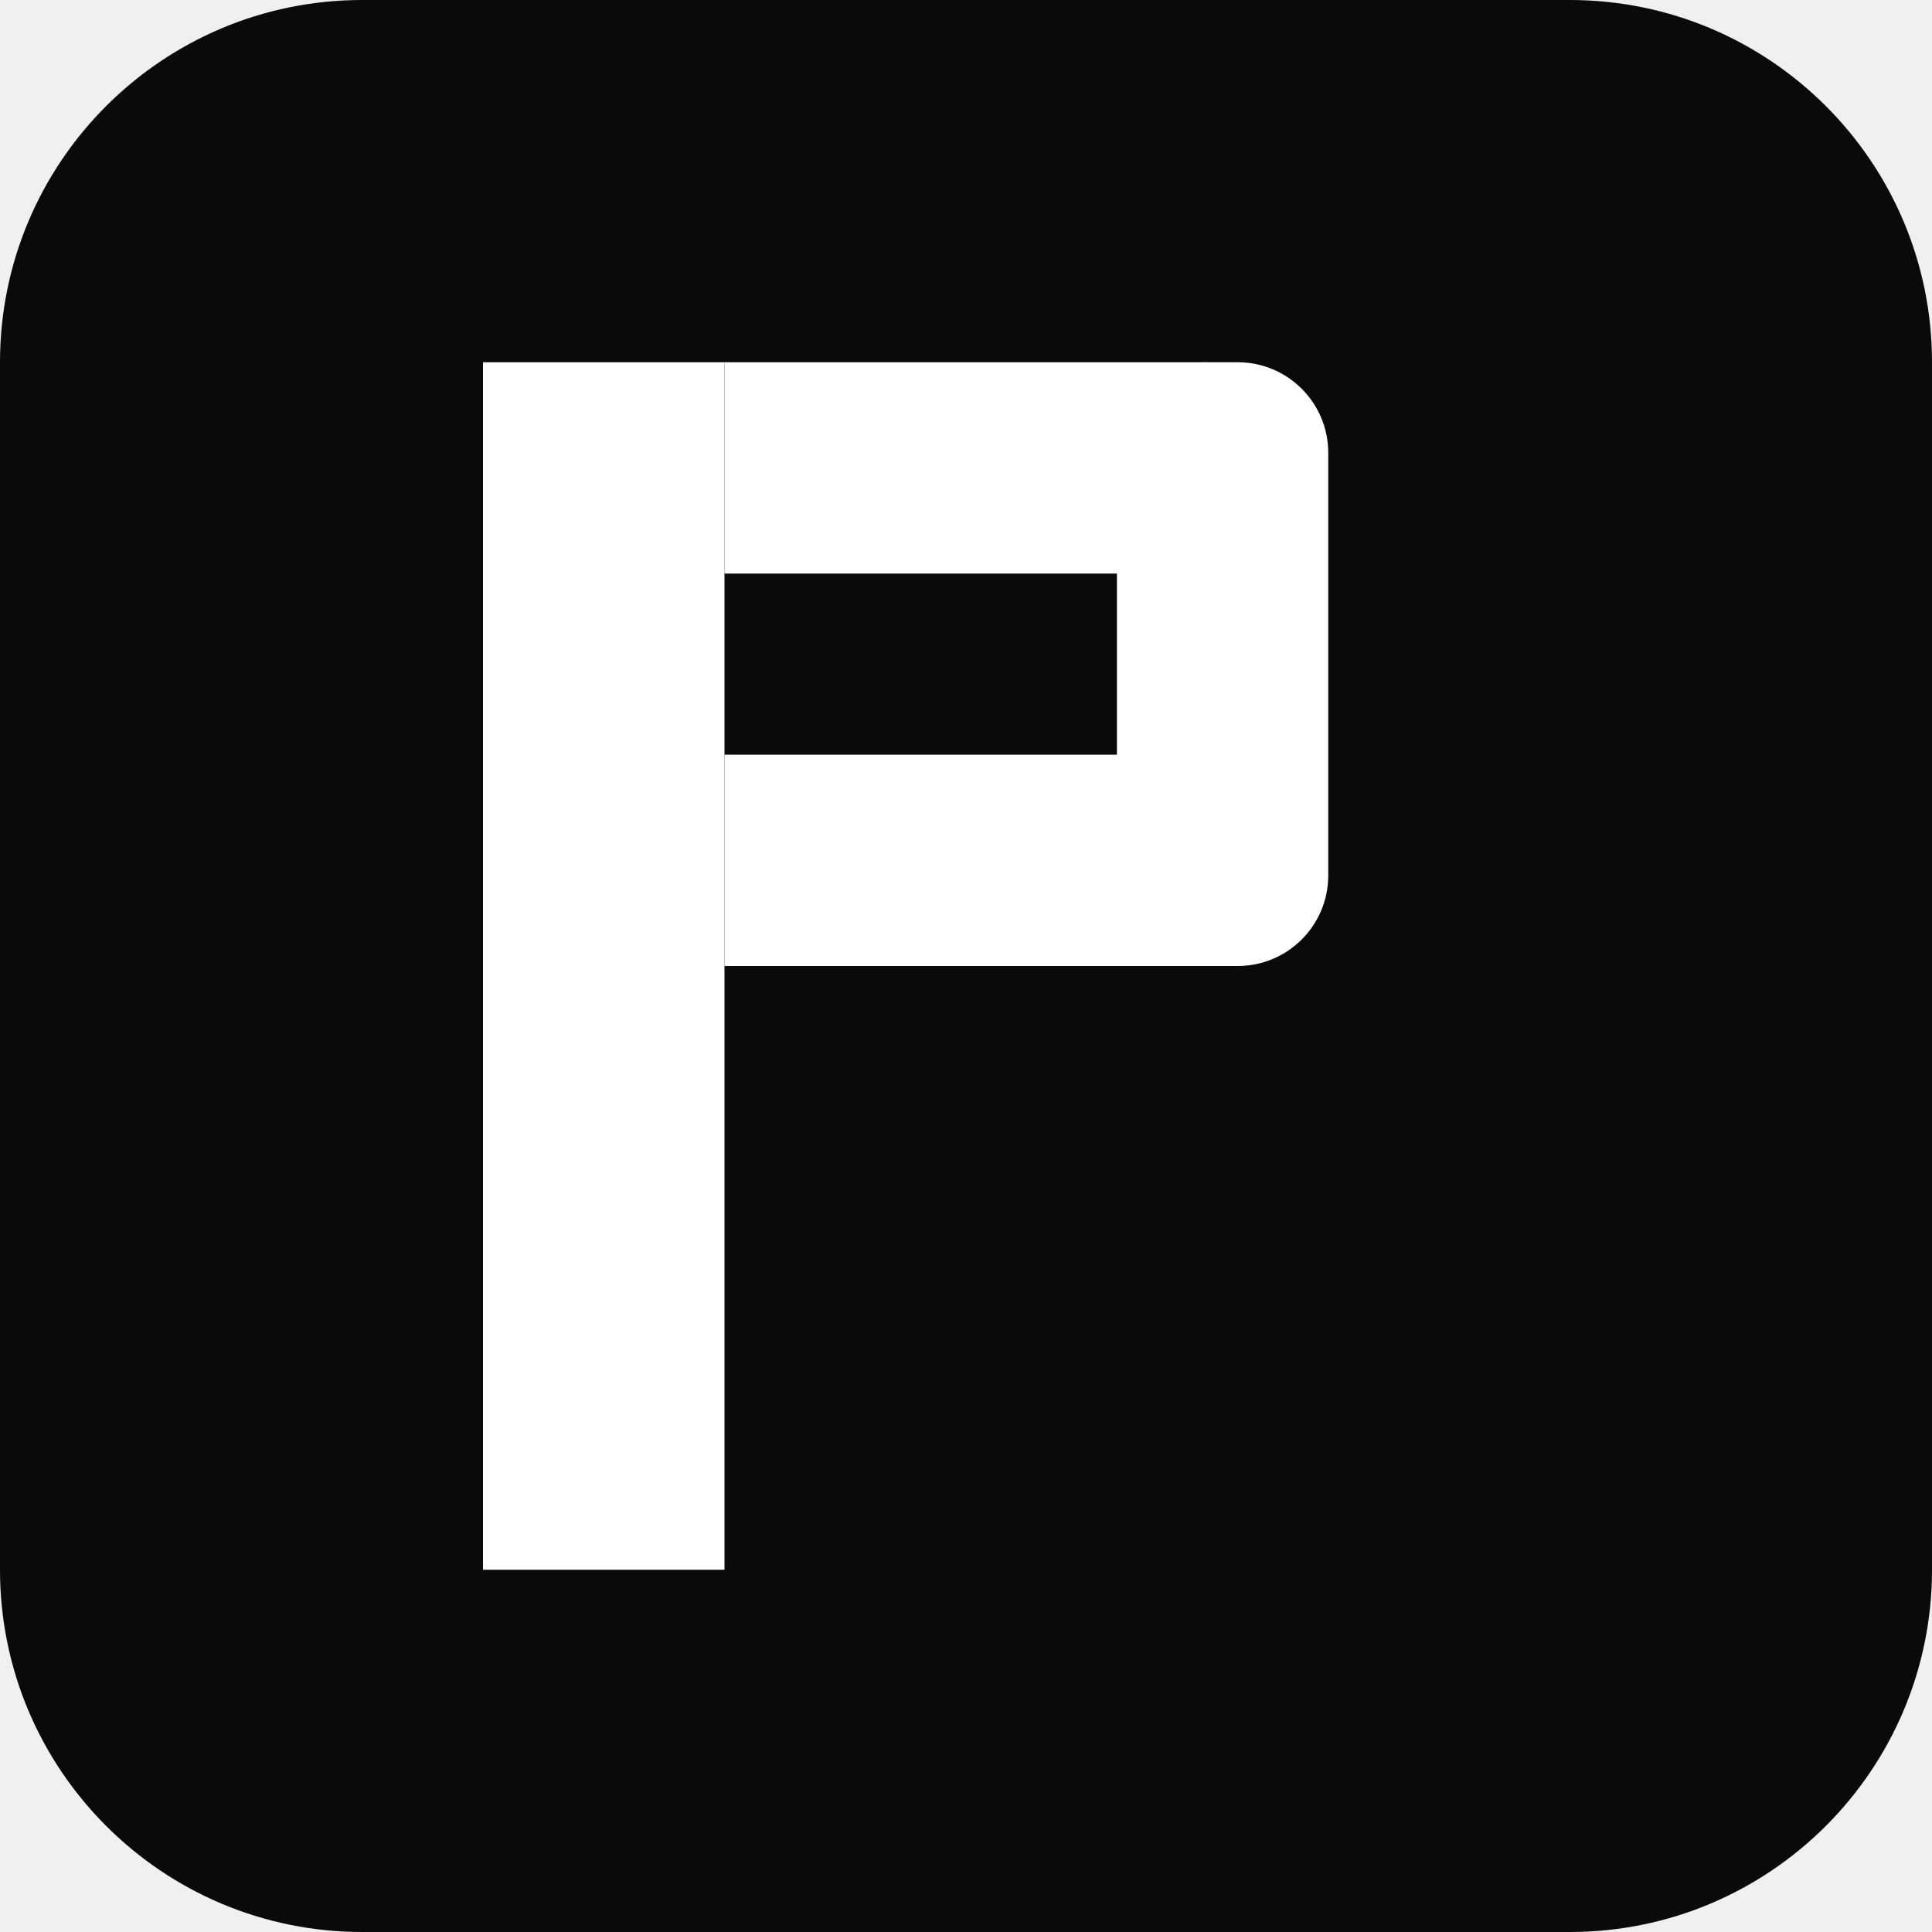
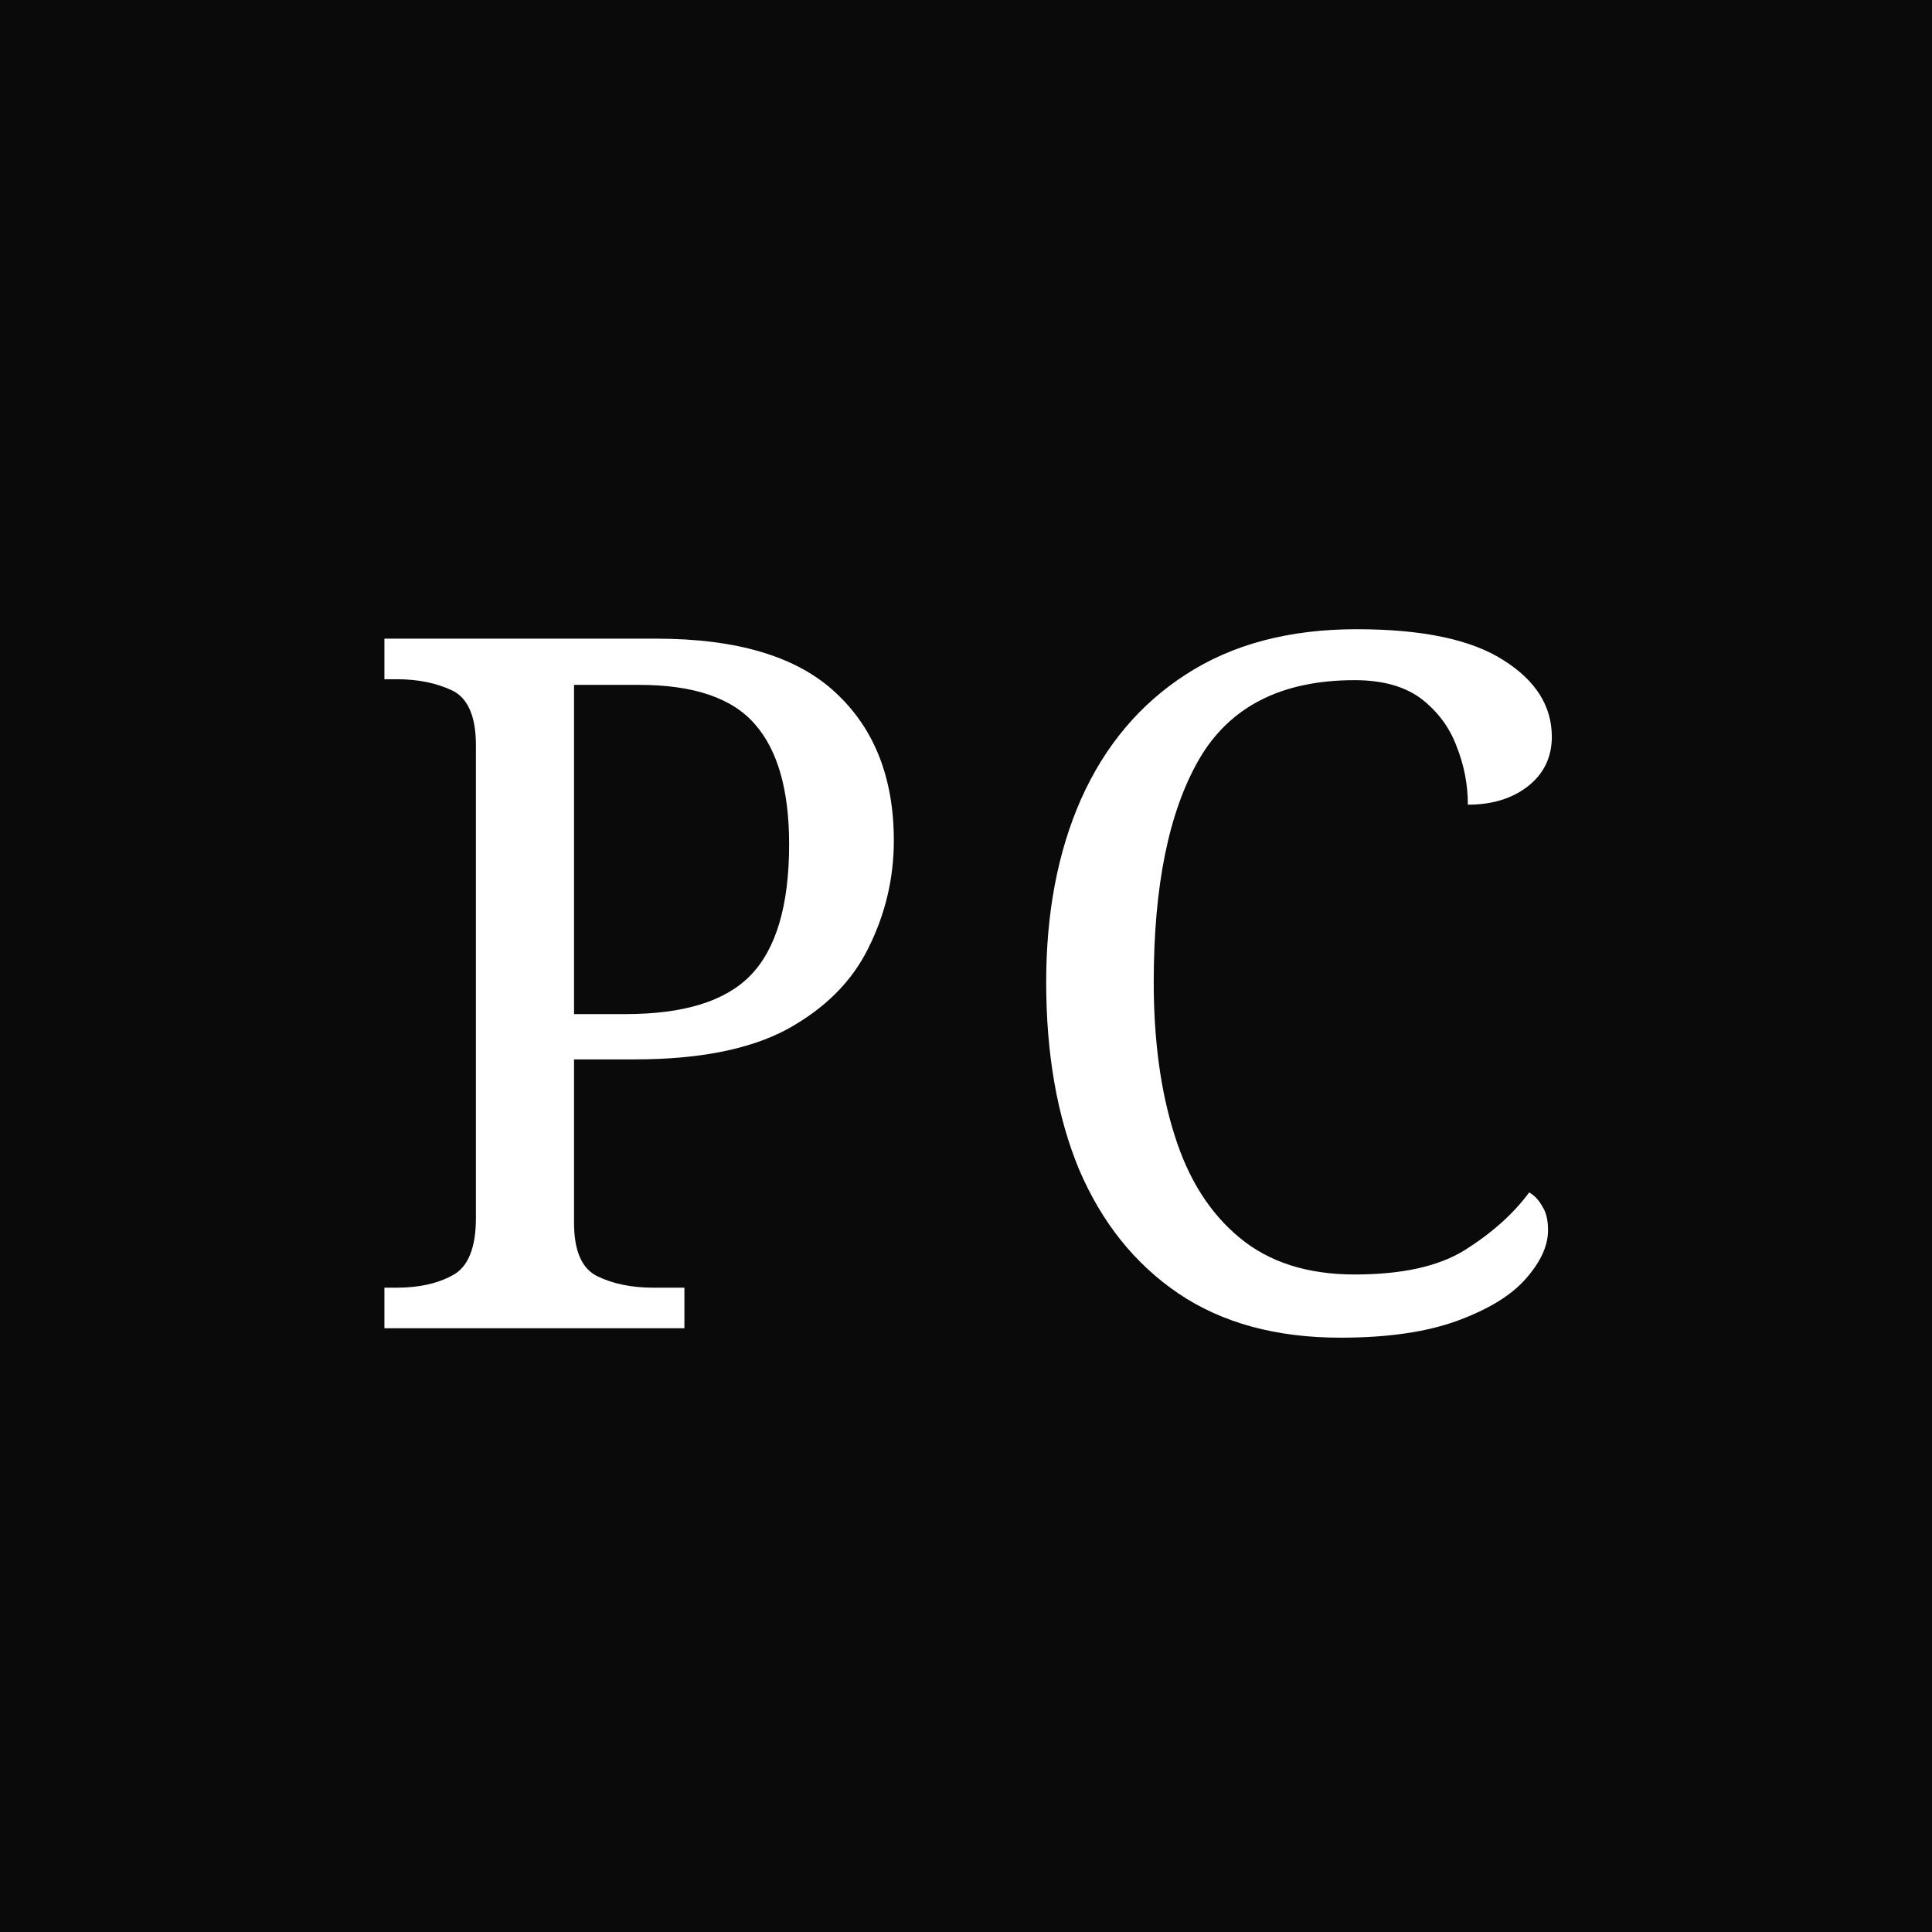
- <svg xmlns="http://www.w3.org/2000/svg" viewBox="0 0 32 32">
-   <rect width="32" height="32" rx="6" fill="#0a0a0a" />
-   <rect x="8" y="6" width="4" height="20" fill="#ffffff" />
-   <rect x="12" y="6" width="8" height="3.5" fill="#ffffff" />
-   <rect x="18.5" y="6" width="3.5" height="10" rx="1.5" fill="#ffffff" />
-   <rect x="12" y="12.5" width="8" height="3.5" fill="#ffffff" />
+ <svg xmlns="http://www.w3.org/2000/svg" viewBox="0 0 32 32" width="32" height="32">
+   <rect width="32" height="32" fill="#0a0a0a" />
+   <text x="16" y="22" font-family="Georgia, serif" font-size="16" font-weight="400" fill="#ffffff" text-anchor="middle" letter-spacing="1">PC</text>
</svg>
